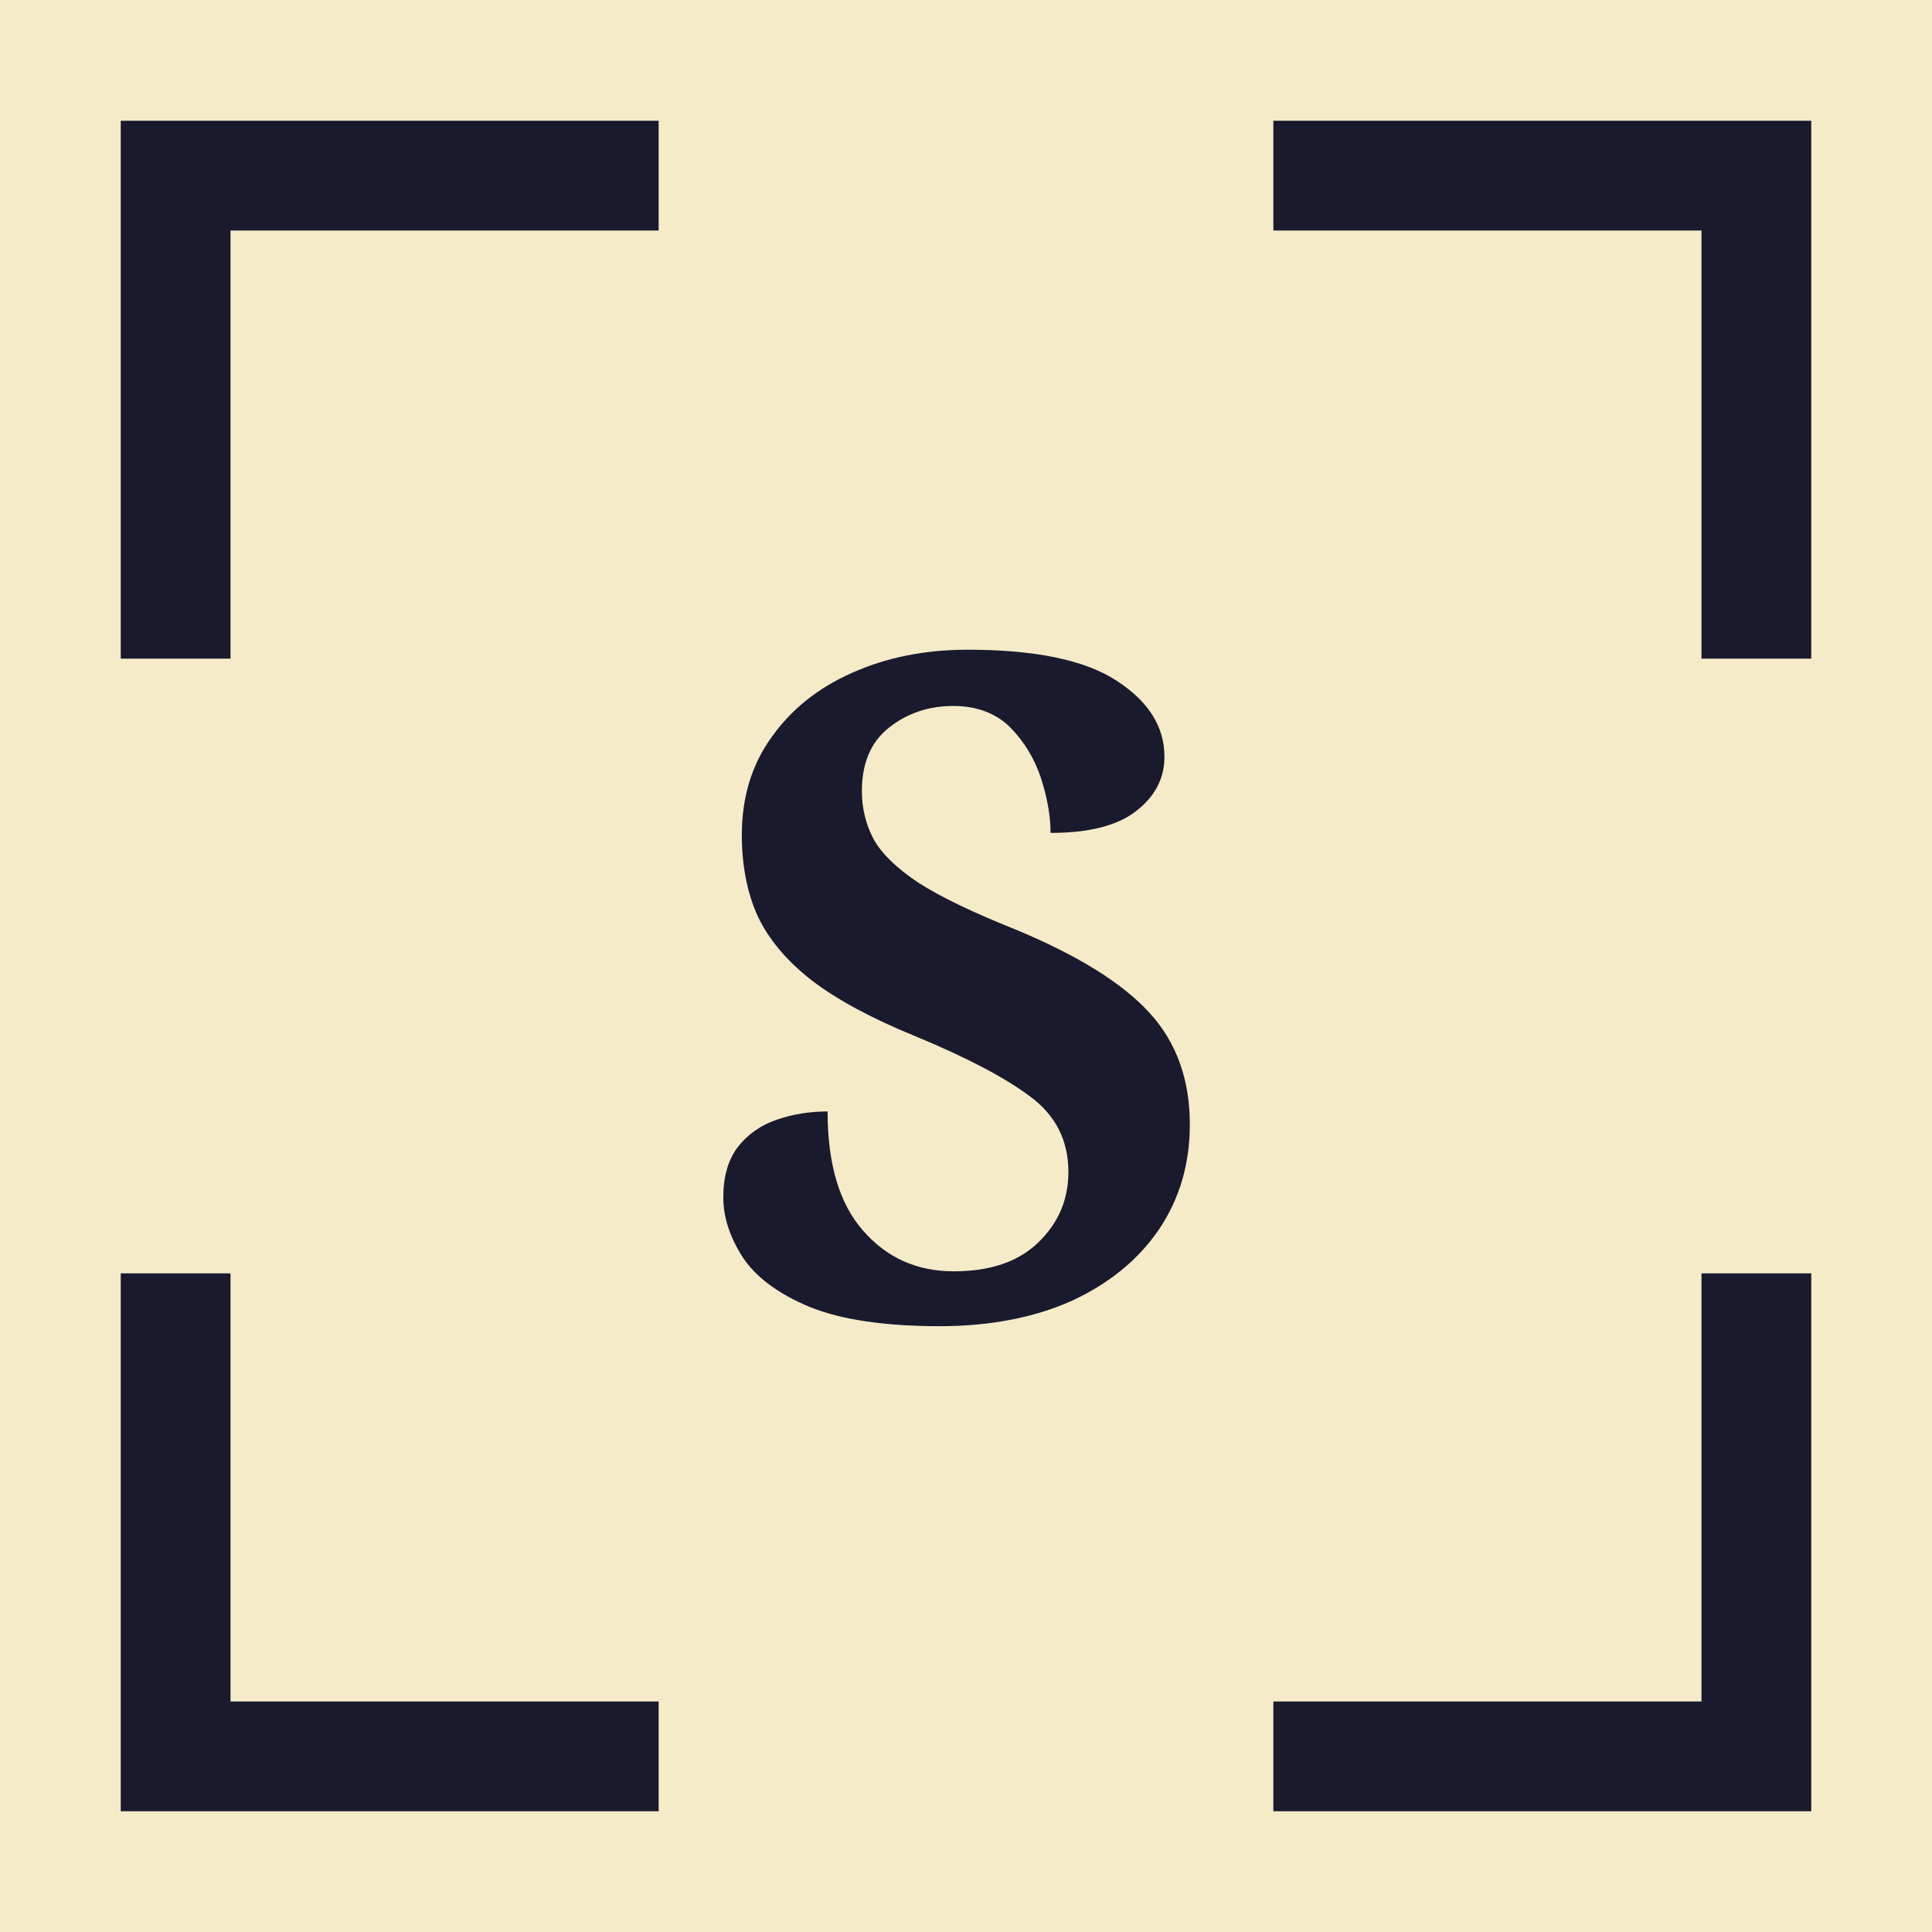
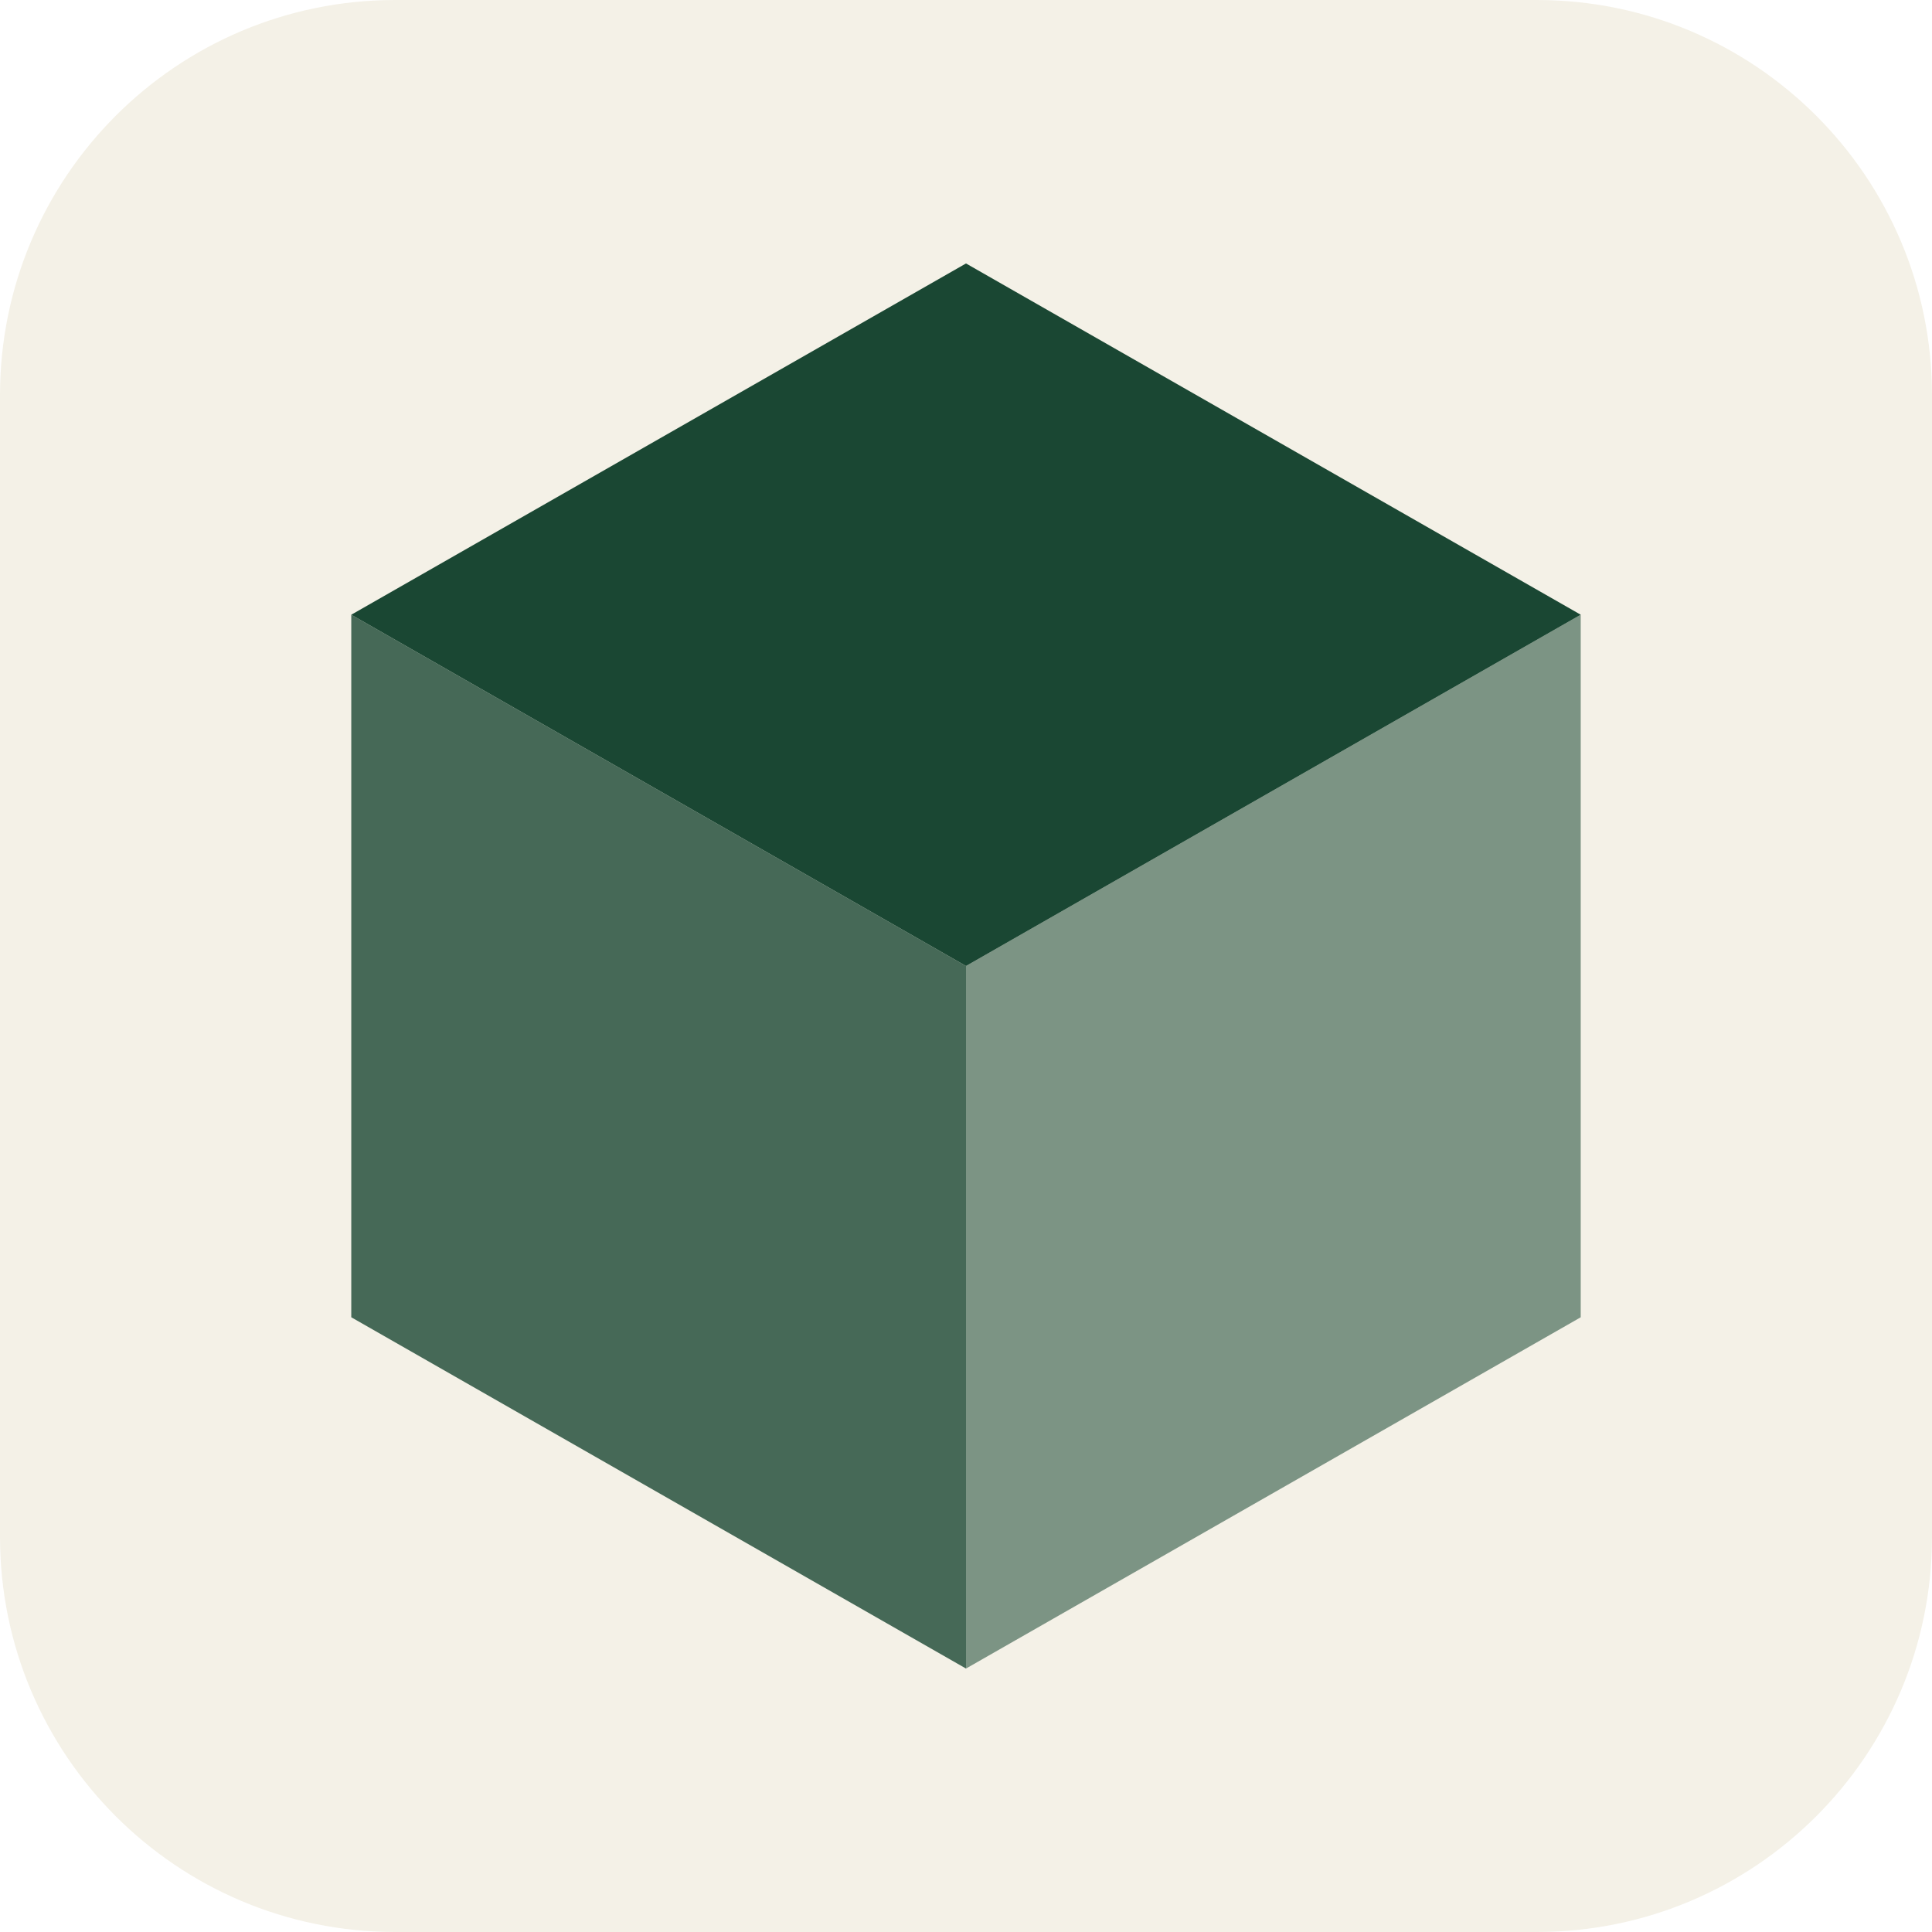
<svg xmlns="http://www.w3.org/2000/svg" viewBox="0 0 44 44">
-   <rect width="44" height="44" fill="#f6ebc8" />
-   <path d="M4 15 V4 H15" fill="none" stroke="#191a2e" stroke-width="2.5" />
-   <path d="M29 4 H40 V15" fill="none" stroke="#191a2e" stroke-width="2.5" />
-   <path d="M40 29 V40 H29" fill="none" stroke="#191a2e" stroke-width="2.5" />
-   <path d="M15 40 H4 V29" fill="none" stroke="#191a2e" stroke-width="2.5" />
-   <text x="22" y="30" text-anchor="middle" font-family="Georgia, serif" font-size="21" font-weight="700" fill="#191a2e">S</text>
+   <rect width="44" height="44" rx="9" fill="#f4f1e7" />
+   <path d="M22 6 L36 14 L22 22 L8 14 Z" fill="#1a4733" />
+   <path d="M8 14 L22 22 L22 38 L8 30 Z" fill="#1a4733" opacity="0.8" />
+   <path d="M36 14 L36 30 L22 38 L22 22 Z" fill="#1a4733" opacity="0.55" />
</svg>
